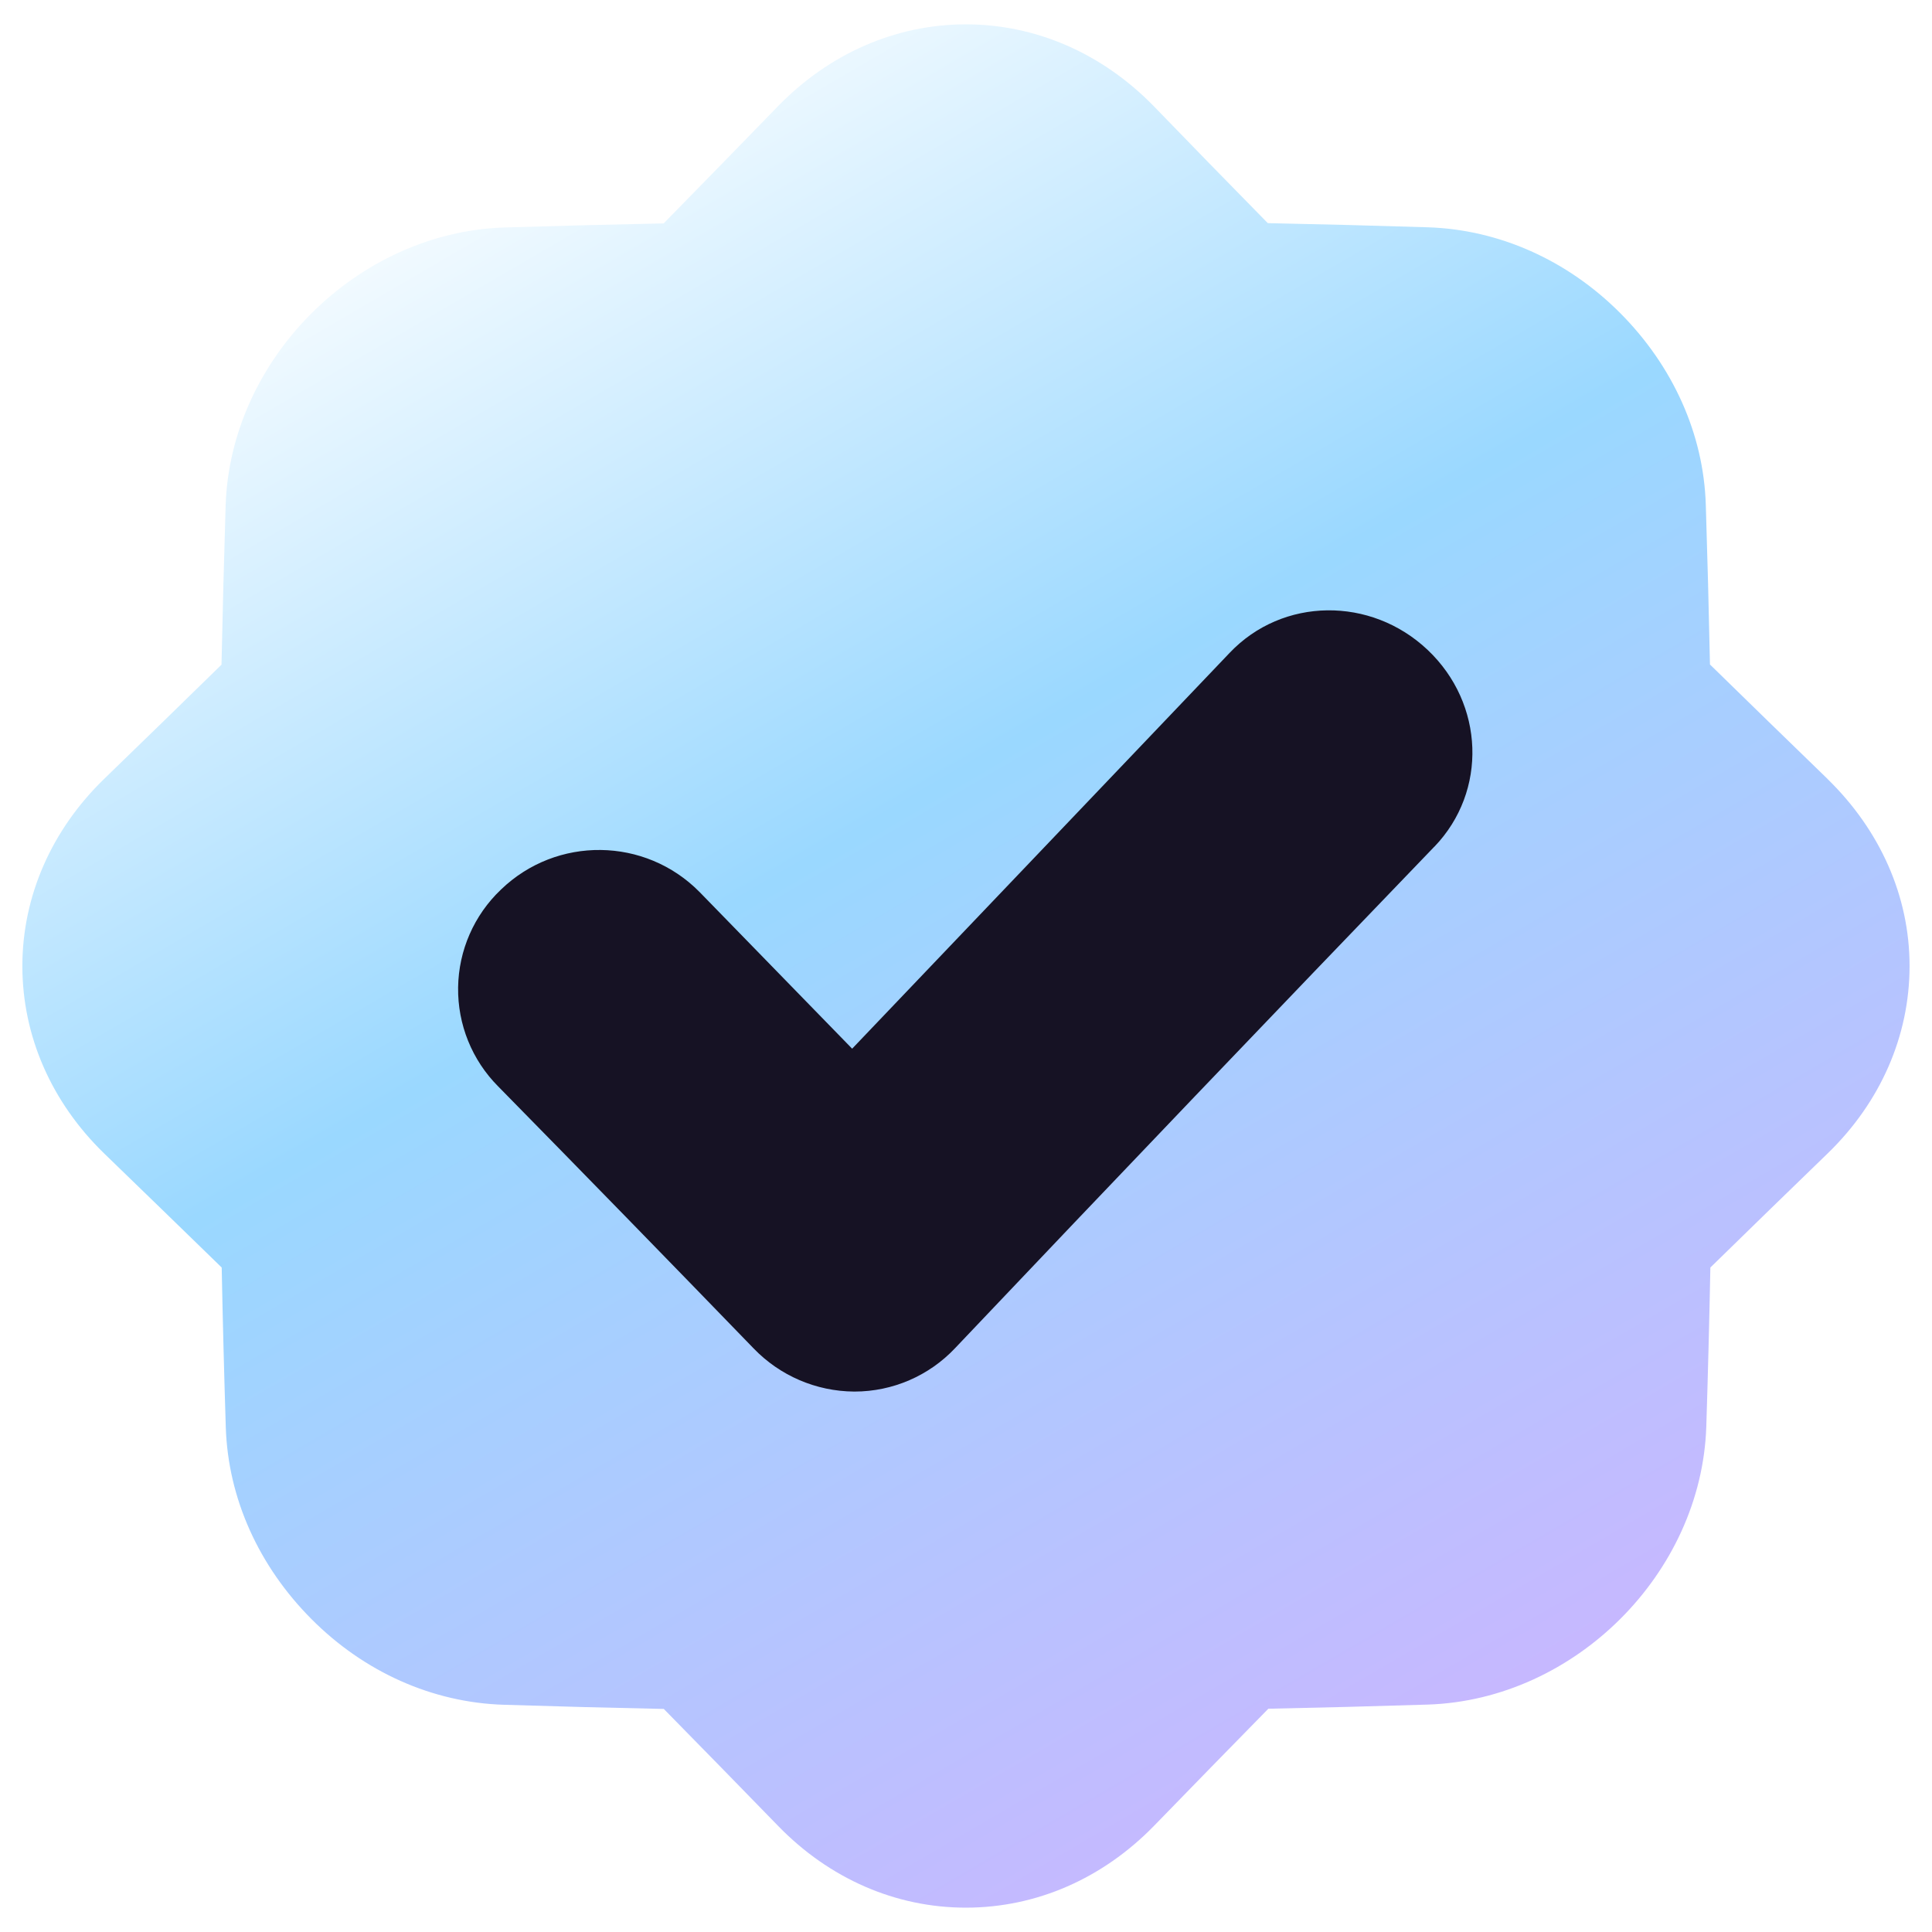
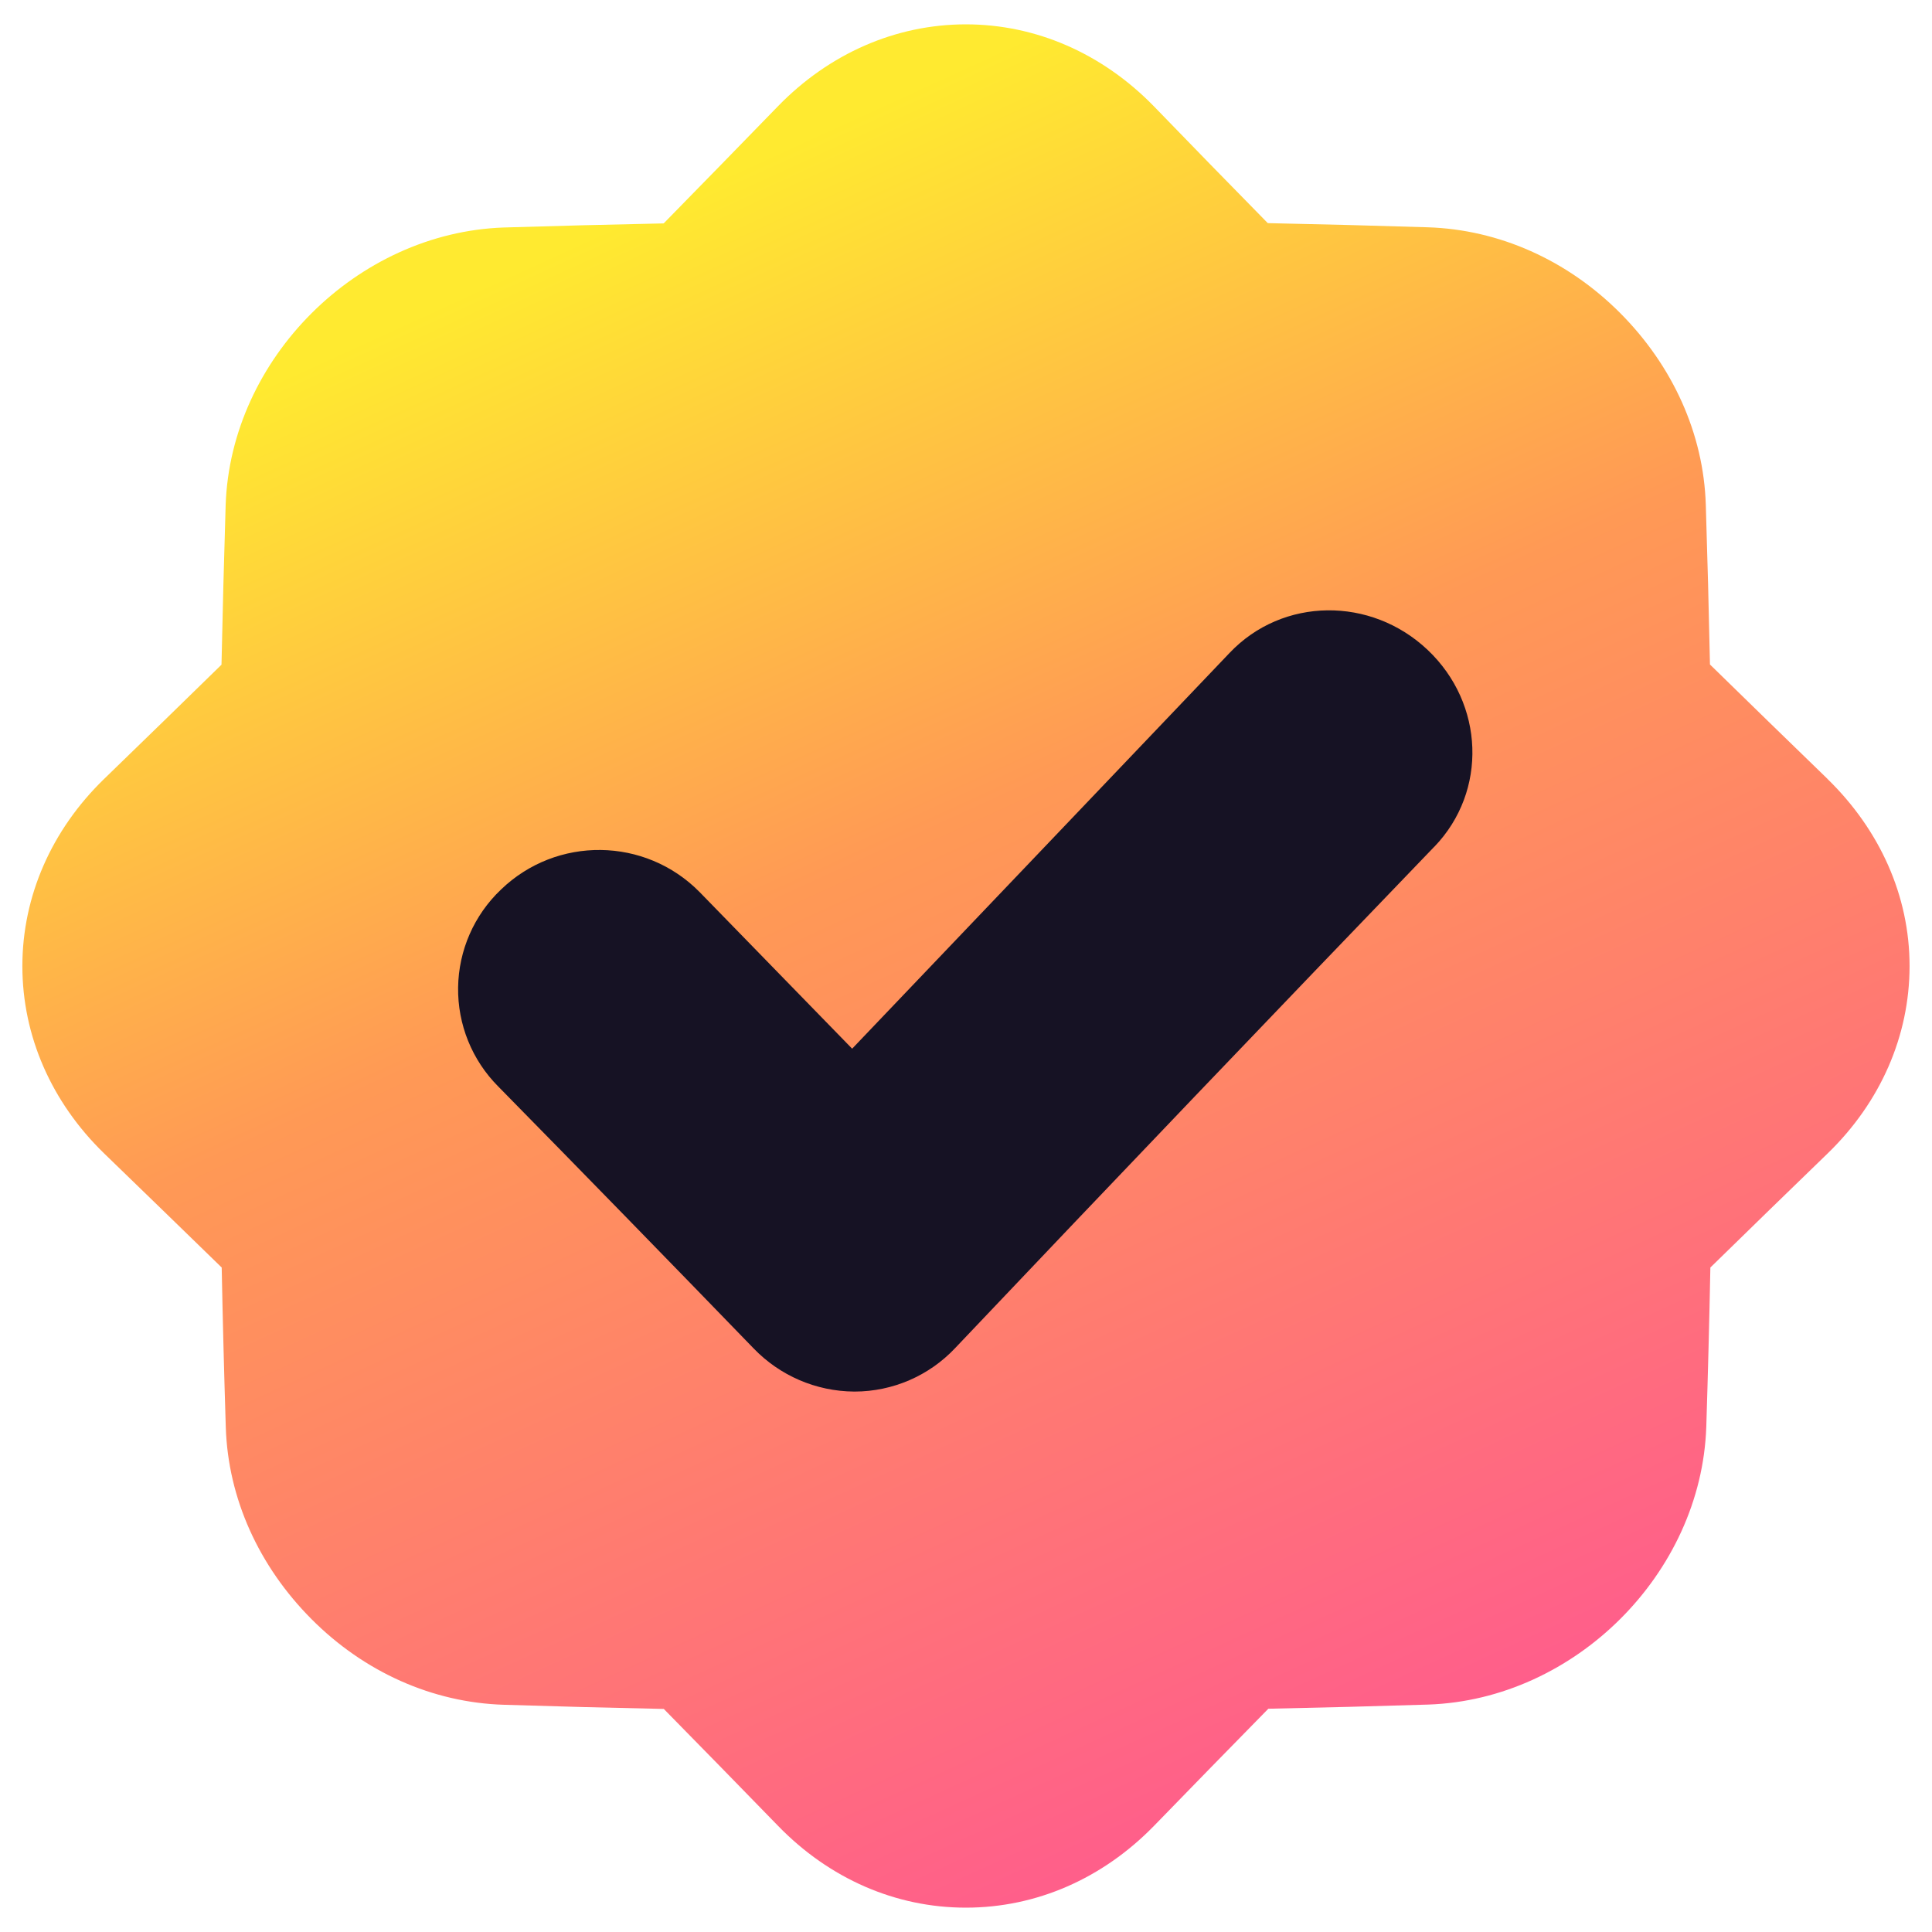
<svg xmlns="http://www.w3.org/2000/svg" viewBox="0 0 28.331 28.331" width="28" height="28" version="1.1" id="svg3" xml:space="preserve">
  <defs id="defs3">
-     <linearGradient id="ebIce" gradientUnits="userSpaceOnUse" x1="8" y1="2" x2="22" y2="26">
-       <stop offset="0" stop-color="#f4fbff" id="stop1" />
-       <stop offset="0.4" stop-color="#9ad8ff" id="stop2" />
-       <stop offset="1" stop-color="#c9b6ff" id="stop3" />
+     <linearGradient id="ebIce" gradientUnits="userSpaceOnUse" x1="9.483" y1="3.078" x2="19.911" y2="25.865">
+       <stop offset="0" stop-color="#f4fbff" id="stop1" style="stop-color:#ffea30;stop-opacity:1;" />
+       <stop offset="0.4" stop-color="#9ad8ff" id="stop2" style="stop-color:#ff9955;stop-opacity:1" />
+       <stop offset="1" stop-color="#c9b6ff" id="stop3" style="stop-color:#ff5e8b;stop-opacity:1" />
    </linearGradient>
  </defs>
  <circle cx="14.165" cy="14.4" r="8.941" fill="#161224" id="circle3" style="stroke-width:1.569;fill:#161224;fill-opacity:1" />
-   <path fill="url(#ebIce)" d="M 26.799,11.422 Q 25.939,10.589 25.075,9.744 25.051,8.573 25.014,7.403 C 24.982,6.359 24.528,5.362 23.756,4.588 22.983,3.814 21.982,3.366 20.936,3.333 Q 19.763,3.296 18.591,3.272 17.746,2.412 16.915,1.553 C 16.165,0.786 15.195,0.357 14.162,0.357 13.129,0.358 12.158,0.789 11.413,1.553 Q 10.578,2.413 9.732,3.276 8.559,3.3 7.388,3.336 C 5.235,3.41 3.382,5.26 3.309,7.406 Q 3.273,8.577 3.248,9.747 2.384,10.592 1.524,11.425 c -0.766,0.744 -1.196,1.716 -1.196,2.742 0,1.026 0.428,1.997 1.196,2.744 q 0.86,0.832 1.727,1.676 0.023,1.171 0.06,2.342 c 0.033,1.046 0.486,2.04 1.258,2.815 0.772,0.775 1.773,1.223 2.82,1.255 q 1.172,0.037 2.345,0.061 0.845,0.86 1.679,1.718 c 0.747,0.768 1.718,1.197 2.753,1.196 1.035,-5.29e-4 2.004,-0.429 2.753,-1.196 q 0.834,-0.859 1.68,-1.721 1.172,-0.024 2.344,-0.061 c 2.152,-0.073 4.005,-1.923 4.078,-4.07 q 0.037,-1.17 0.06,-2.339 0.864,-0.845 1.725,-1.678 c 0.766,-0.744 1.196,-1.714 1.196,-2.744 0,-1.029 -0.437,-1.996 -1.204,-2.743 z m -5.766,0.994 c -2.331,2.422 -4.699,4.898 -7.028,7.354 a 2.027,2.027 0 0 1 -1.472,0.636 h -0.009 A 2.065,2.065 0 0 1 11.051,19.773 Q 9.184,17.844 7.304,15.93 a 2.017,2.017 0 0 1 0.041,-2.884 2.071,2.071 0 0 1 2.915,0.036 q 1.117,1.145 2.236,2.296 c 1.849,-1.937 3.707,-3.887 5.536,-5.805 0.776,-0.817 2.071,-0.83 2.904,-0.042 0.832,0.788 0.88,2.072 0.098,2.885 z" id="path3" />
+   <path fill="url(#ebIce)" d="M 26.799,11.422 Q 25.939,10.589 25.075,9.744 25.051,8.573 25.014,7.403 C 24.982,6.359 24.528,5.362 23.756,4.588 22.983,3.814 21.982,3.366 20.936,3.333 Q 19.763,3.296 18.591,3.272 17.746,2.412 16.915,1.553 C 16.165,0.786 15.195,0.357 14.162,0.357 13.129,0.358 12.158,0.789 11.413,1.553 Q 10.578,2.413 9.732,3.276 8.559,3.3 7.388,3.336 C 5.235,3.41 3.382,5.26 3.309,7.406 Q 3.273,8.577 3.248,9.747 2.384,10.592 1.524,11.425 c -0.766,0.744 -1.196,1.716 -1.196,2.742 0,1.026 0.428,1.997 1.196,2.744 q 0.86,0.832 1.727,1.676 0.023,1.171 0.06,2.342 c 0.033,1.046 0.486,2.04 1.258,2.815 0.772,0.775 1.773,1.223 2.82,1.255 q 1.172,0.037 2.345,0.061 0.845,0.86 1.679,1.718 c 0.747,0.768 1.718,1.197 2.753,1.196 1.035,-5.29e-4 2.004,-0.429 2.753,-1.196 q 0.834,-0.859 1.68,-1.721 1.172,-0.024 2.344,-0.061 c 2.152,-0.073 4.005,-1.923 4.078,-4.07 q 0.037,-1.17 0.06,-2.339 0.864,-0.845 1.725,-1.678 c 0.766,-0.744 1.196,-1.714 1.196,-2.744 0,-1.029 -0.437,-1.996 -1.204,-2.743 z m -5.766,0.994 c -2.331,2.422 -4.699,4.898 -7.028,7.354 a 2.027,2.027 0 0 1 -1.472,0.636 h -0.009 A 2.065,2.065 0 0 1 11.051,19.773 Q 9.184,17.844 7.304,15.93 a 2.017,2.017 0 0 1 0.041,-2.884 2.071,2.071 0 0 1 2.915,0.036 q 1.117,1.145 2.236,2.296 c 1.849,-1.937 3.707,-3.887 5.536,-5.805 0.776,-0.817 2.071,-0.83 2.904,-0.042 0.832,0.788 0.88,2.072 0.098,2.885 z" id="path3" style="fill:url(#ebIce)" />
</svg>
